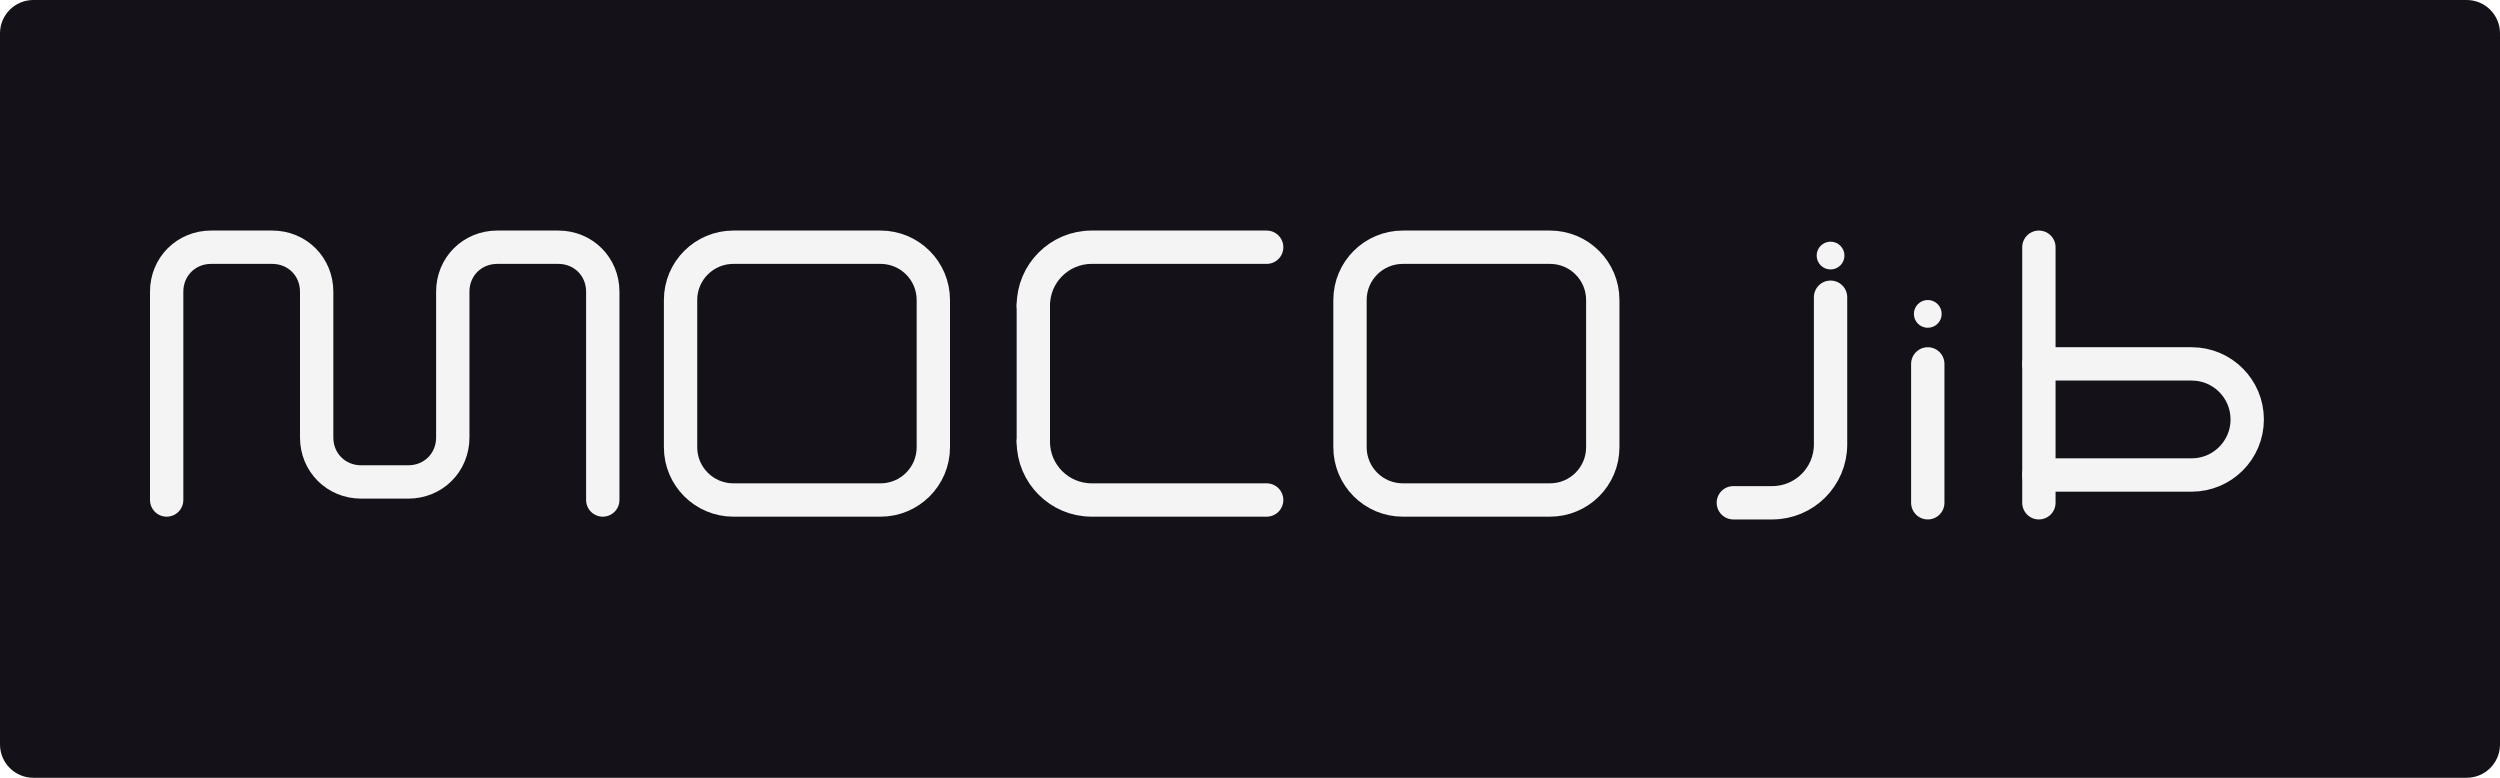
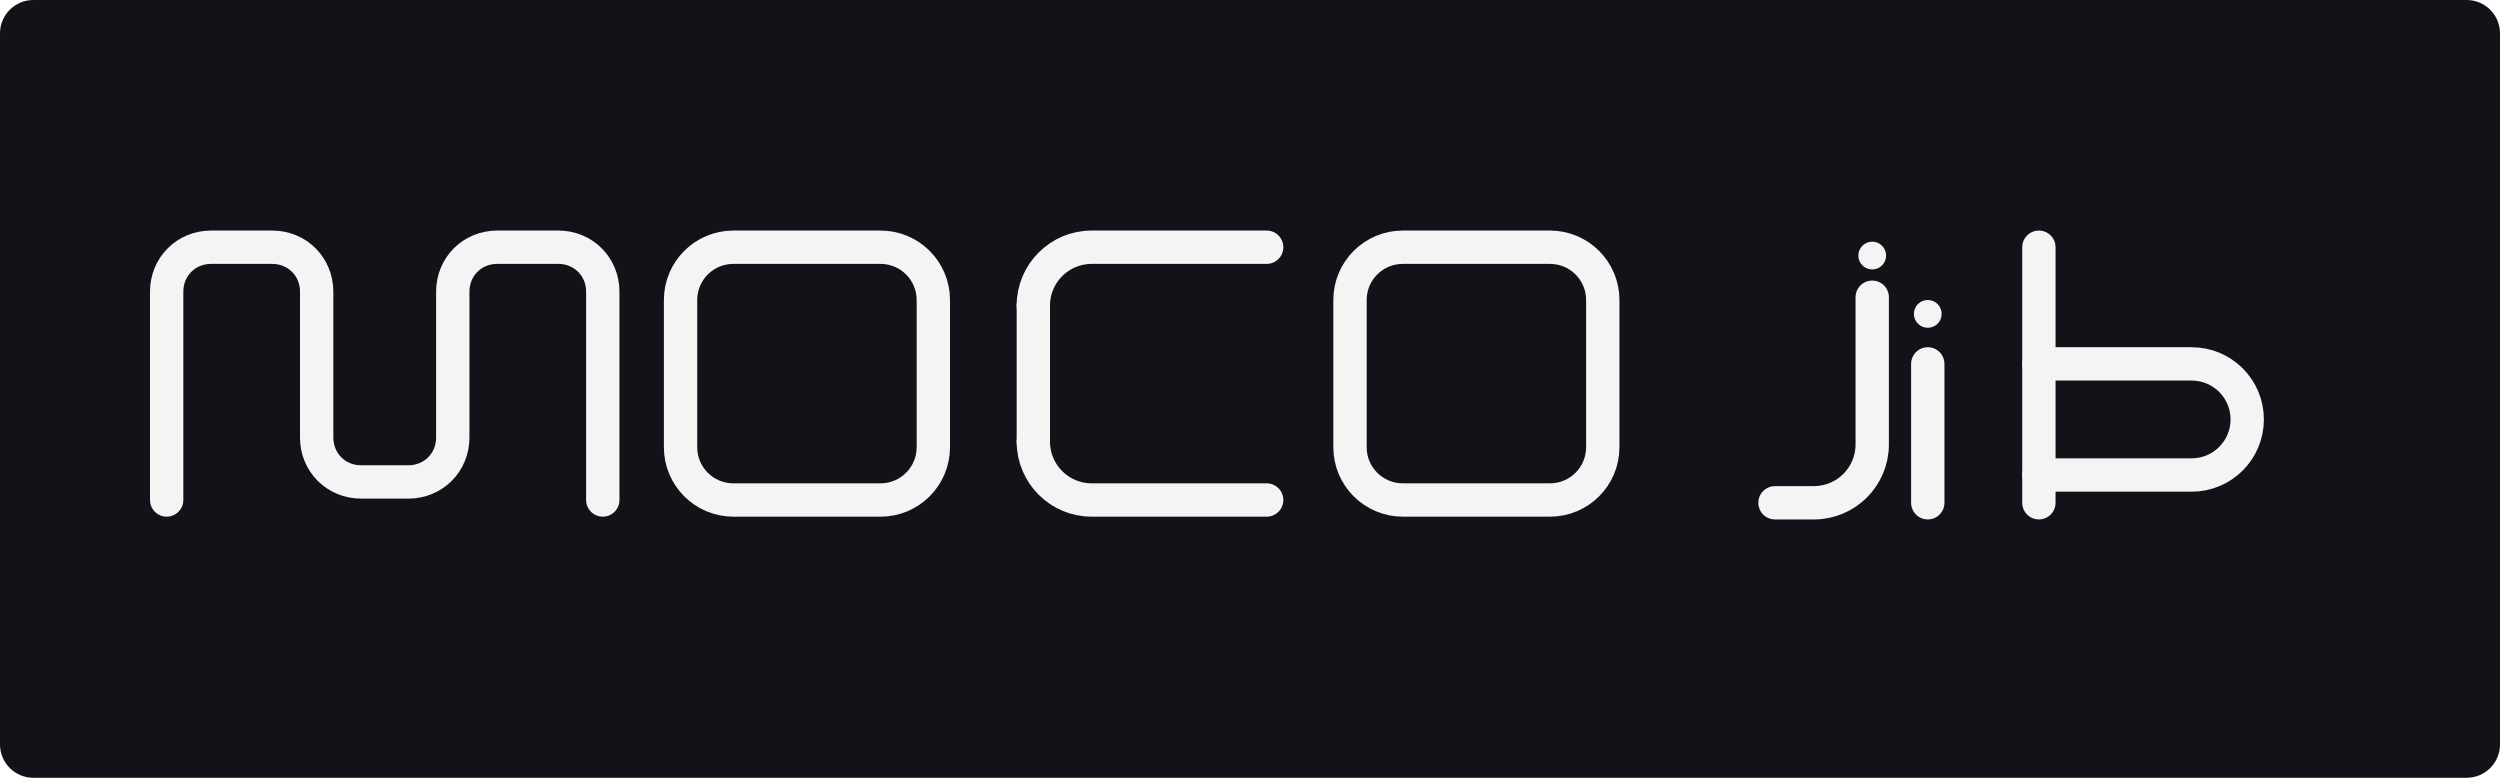
<svg xmlns="http://www.w3.org/2000/svg" width="1800" height="560" viewBox="0 0 1800 560" fill="none">
  <rect width="1800" height="560" rx="24" fill="#141218" />
  <g stroke="#F4F4F5" stroke-width="24" stroke-linecap="round" stroke-linejoin="round" fill="none">
    <path d="M120 360V210C120 192 134 178 152 178H196C214 178 228 192 228 210V315C228 333 242 347 260 347H294C312 347 326 333 326 315V210C326 192 340 178 358 178H402C420 178 434 192 434 210V360" />
    <rect x="490" y="178" width="182" height="182" rx="38" />
    <path d="M744 220C744 196.804 762.804 178 786 178H912" />
    <path d="M744 318C744 341.196 762.804 360 786 360H912" />
    <path d="M744 220V318" />
    <rect x="972" y="178" width="182" height="182" rx="38" />
-     <path d="M1318 214V320C1318 343.196 1299.2 362 1276 362H1248" />
+     <path d="M1348 214V320C1348 343.196 1329.2 362 1306 362H1278" />
    <path d="M1388 262V362" />
    <path d="M1468 178V362" />
    <path d="M1468 262H1578C1600.09 262 1618 279.909 1618 302C1618 324.091 1600.09 342 1578 342H1468" />
  </g>
-   <circle cx="1318" cy="184" r="10" fill="#F4F4F5" />
+   <circle cx="1348" cy="184" r="10" fill="#F4F4F5" />
  <circle cx="1388" cy="226" r="10" fill="#F4F4F5" />
</svg>
